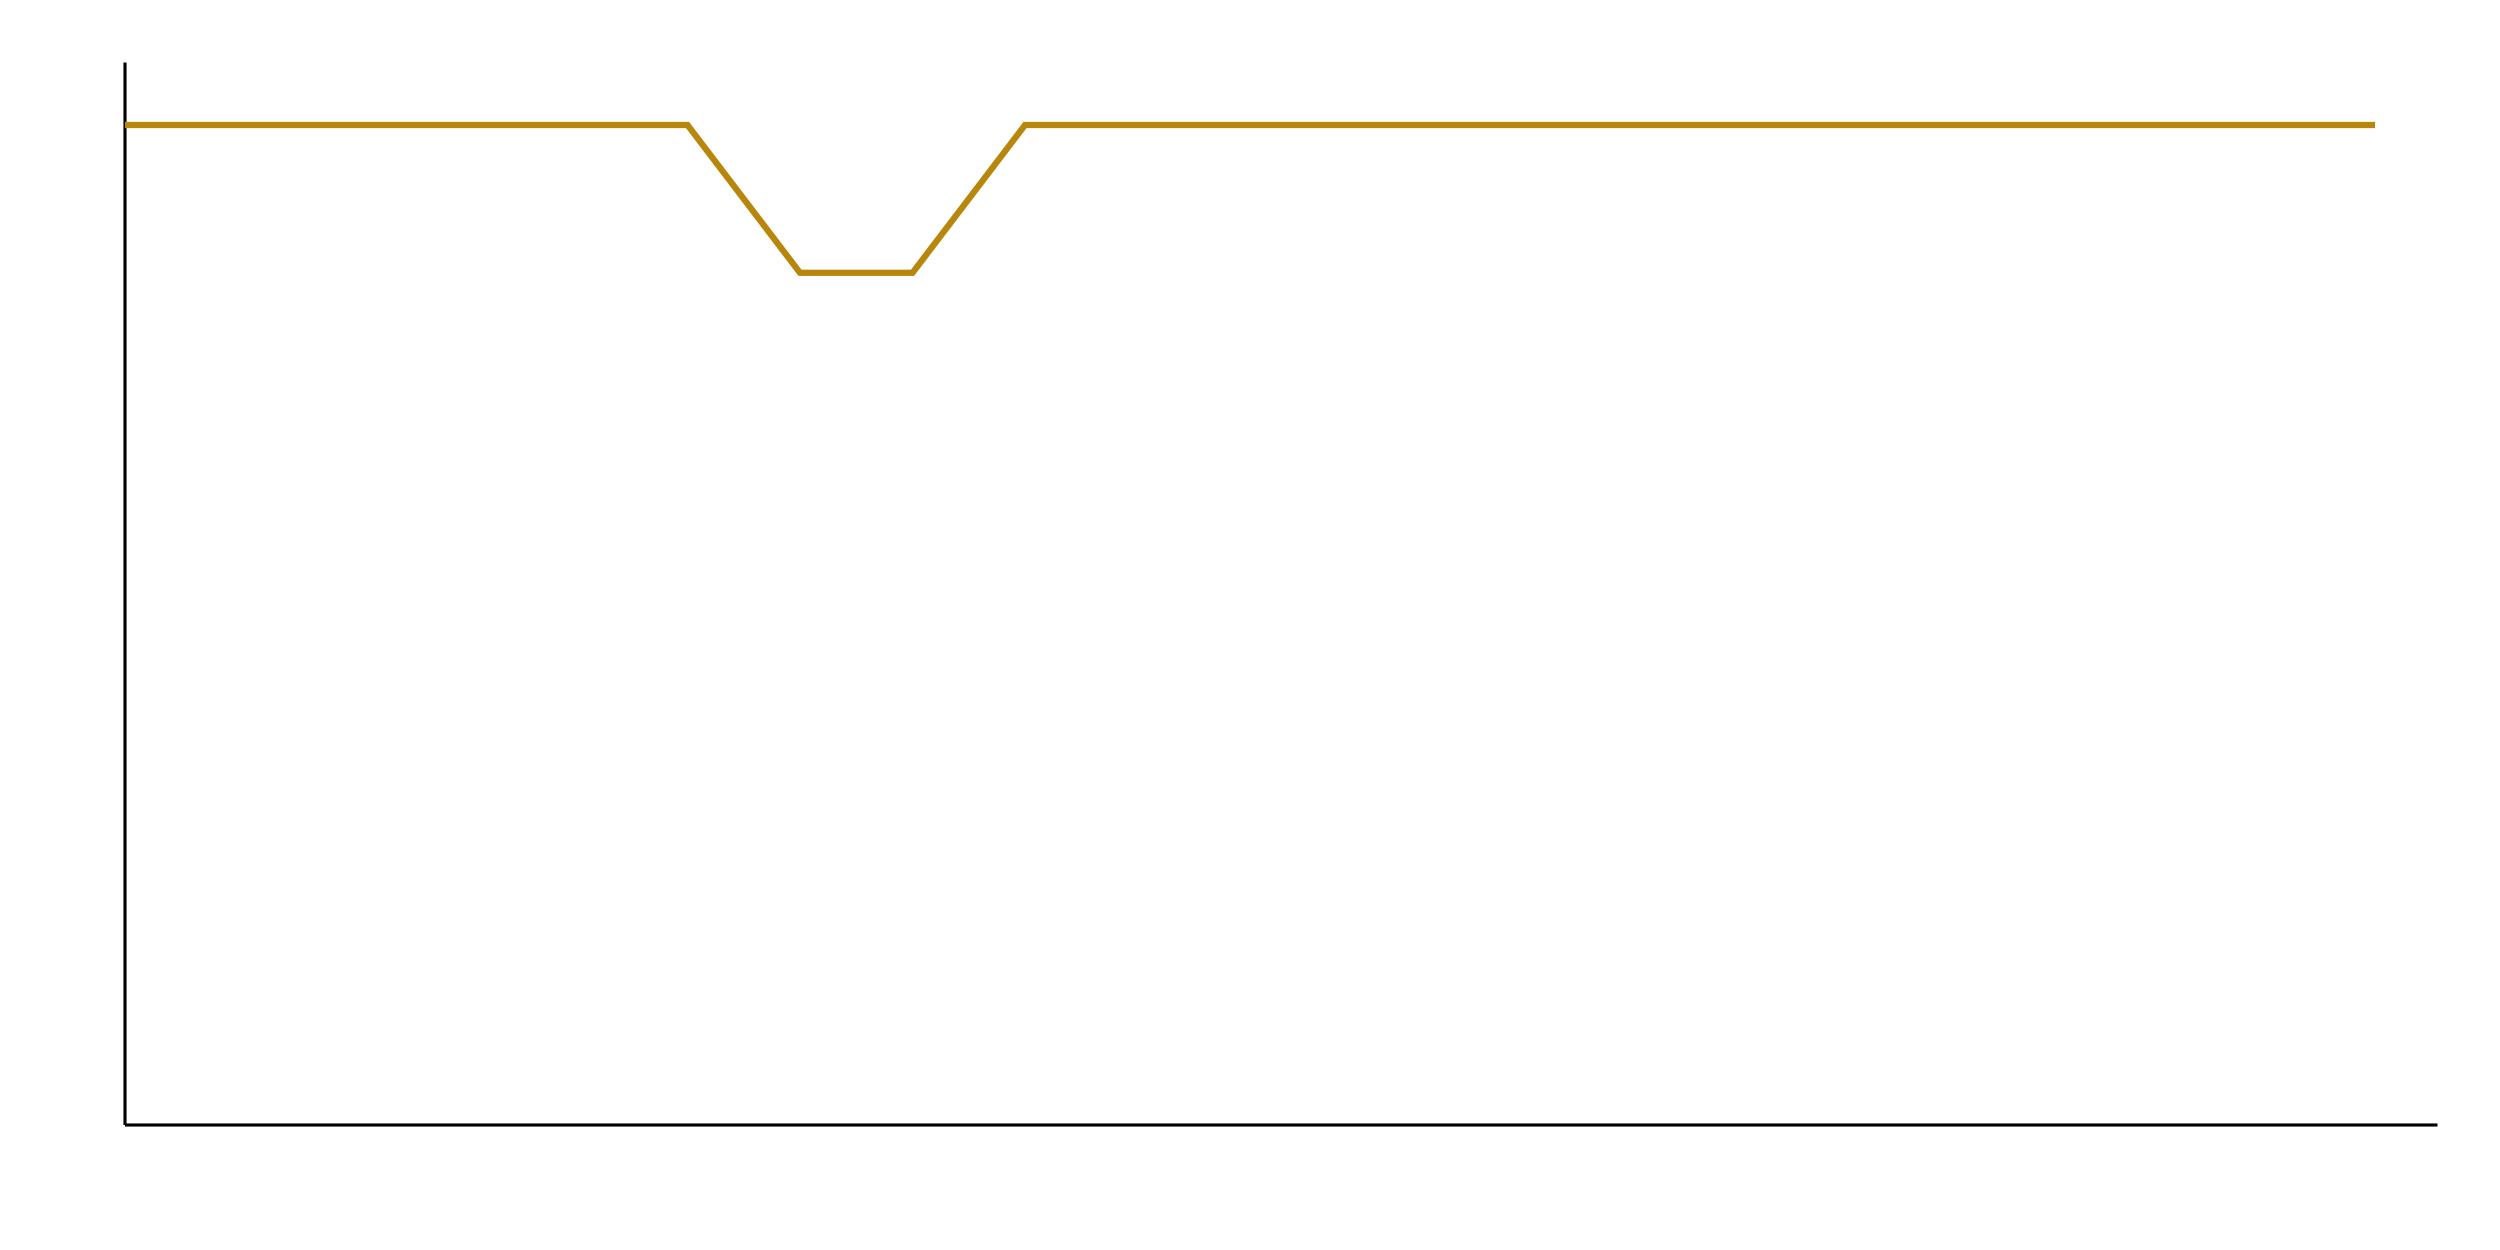
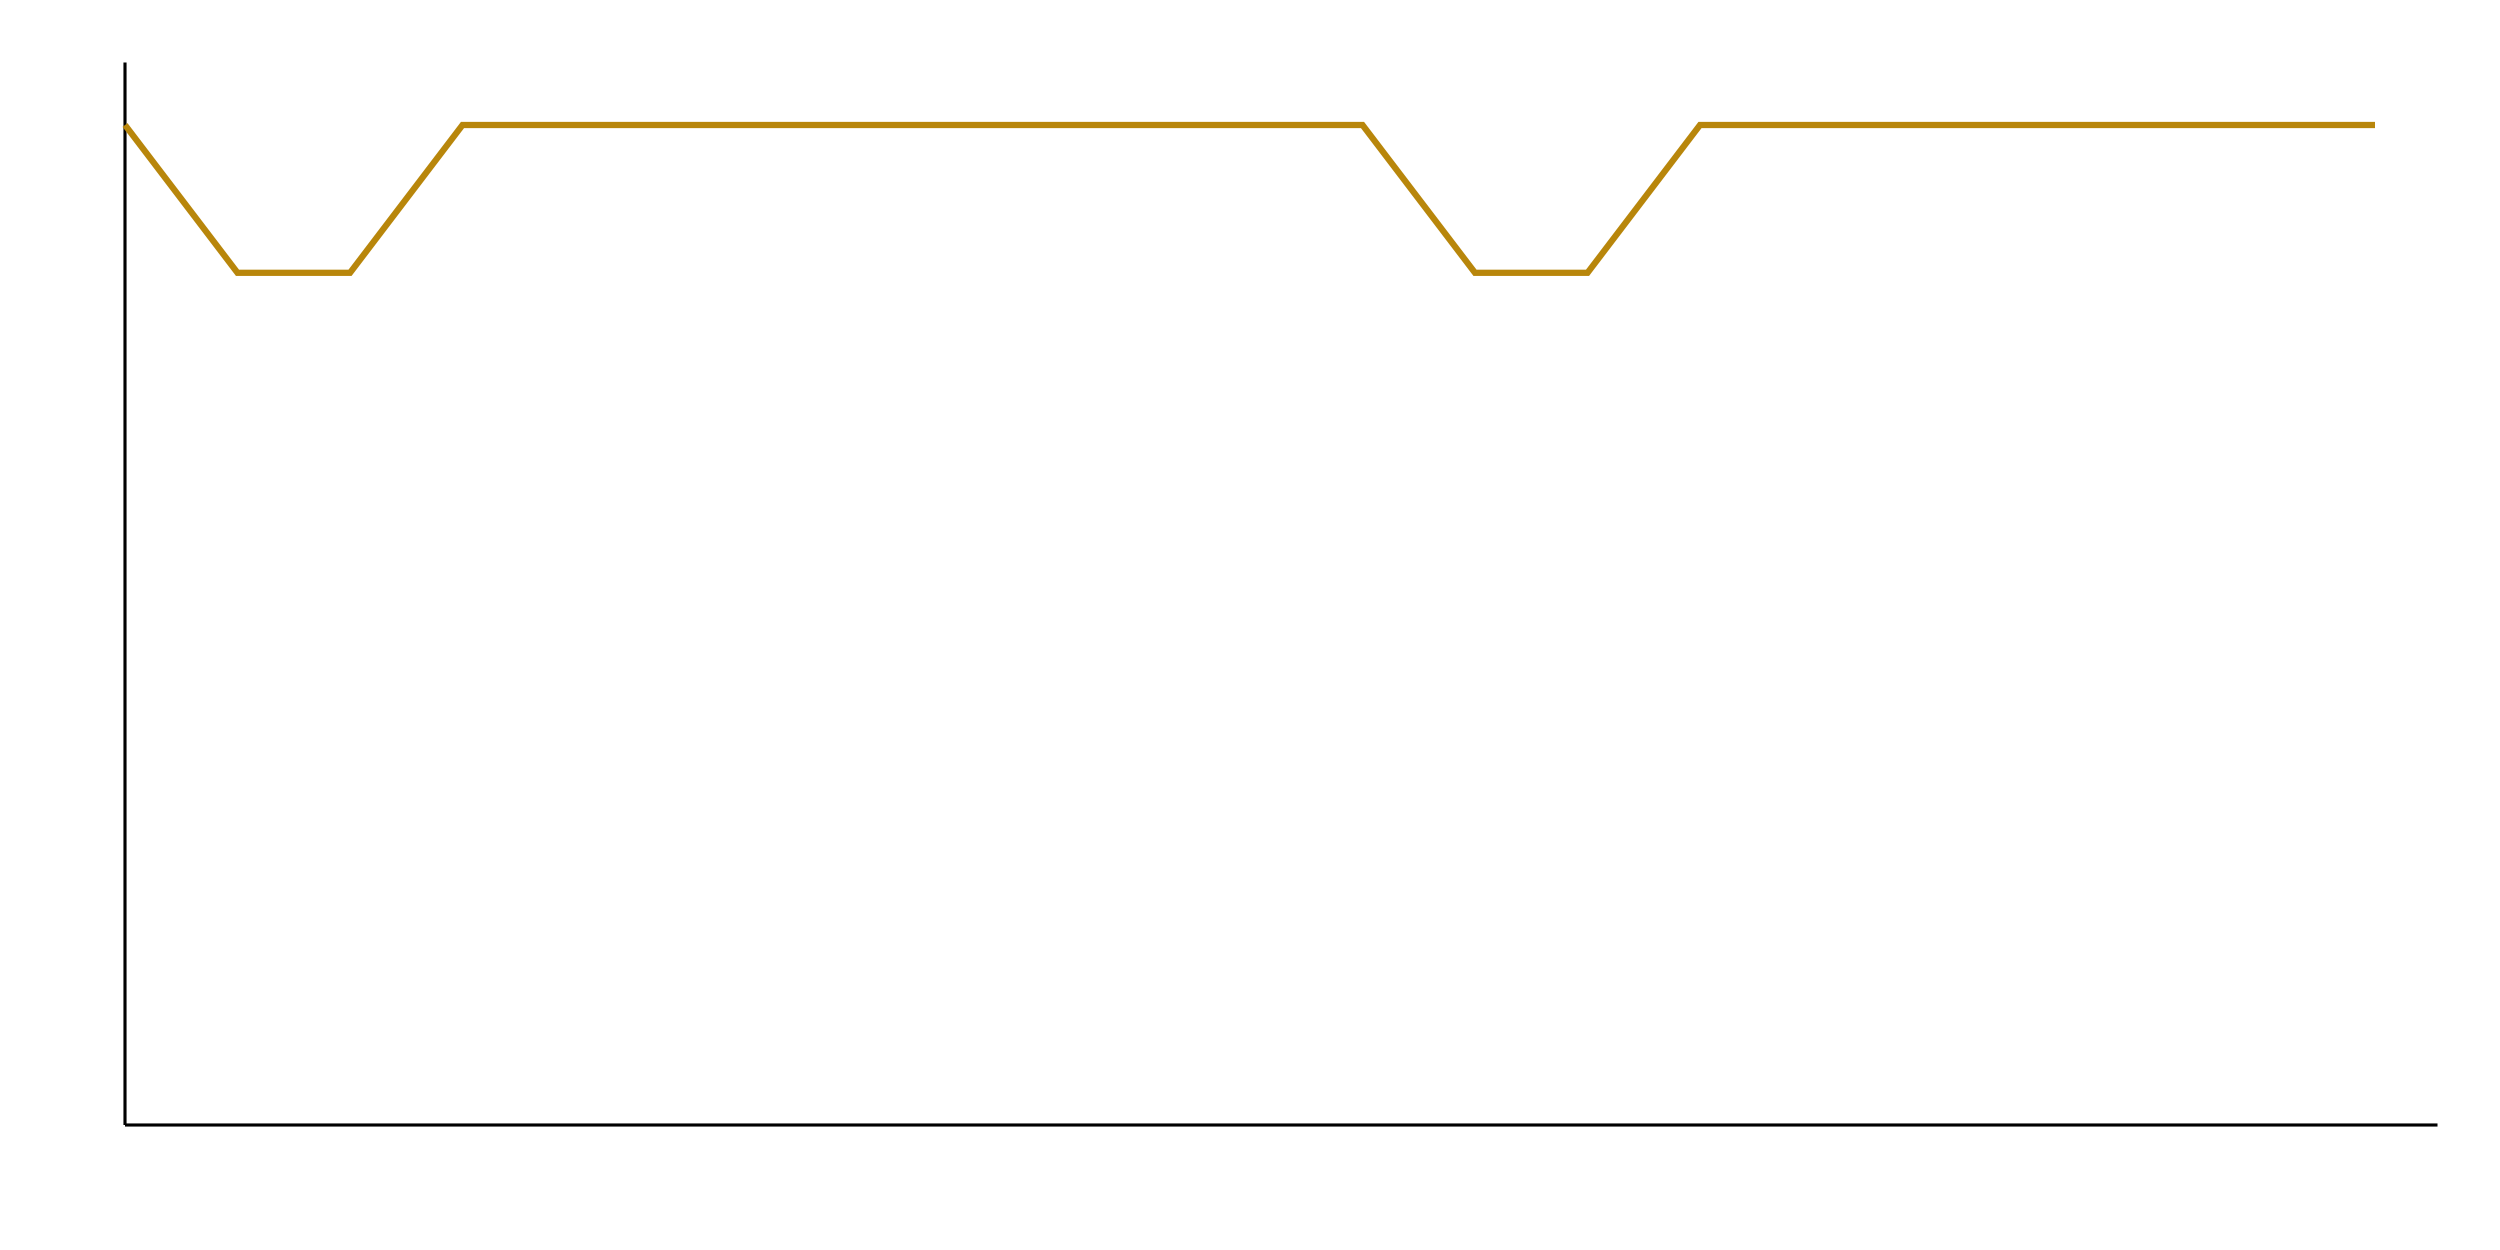
<svg xmlns="http://www.w3.org/2000/svg" baseProfile="full" height="400" version="1.1" width="800">
  <defs />
  <rect fill="white" height="400" width="800" x="0" y="0" />
  <line stroke="#000" x1="40" x2="780" y1="360" y2="360" />
  <line stroke="#000" x1="40" x2="40" y1="20" y2="360" />
-   <polyline fill="none" points="40.0,40.0 76.0,40.0 112.0,40.0 148.0,40.0 184.0,40.0 220.0,40.0 256.0,87.304 292.0,87.304 328.0,40.0 364.0,40.0 400.0,40.0 436.0,40.0 472.0,40.0 508.0,40.0 544.0,40.0 580.0,40.0 616.0,40.0 652.0,40.0 688.0,40.0 724.0,40.0 760.0,40.0" stroke="#b8860b" stroke-width="2" />
+   <polyline fill="none" points="40.0,40.0 76.0,87.304 112.0,87.304 148.0,40.0 184.0,40.0 220.0,40.0 256.0,40.0 292.0,40.0 328.0,40.0 364.0,40.0 400.0,40.0 436.0,40.0 472.0,87.304 508.0,87.304 544.0,40.0 580.0,40.0 616.0,40.0 652.0,40.0 688.0,40.0 724.0,40.0 760.0,40.0" stroke="#b8860b" stroke-width="2" />
</svg>
